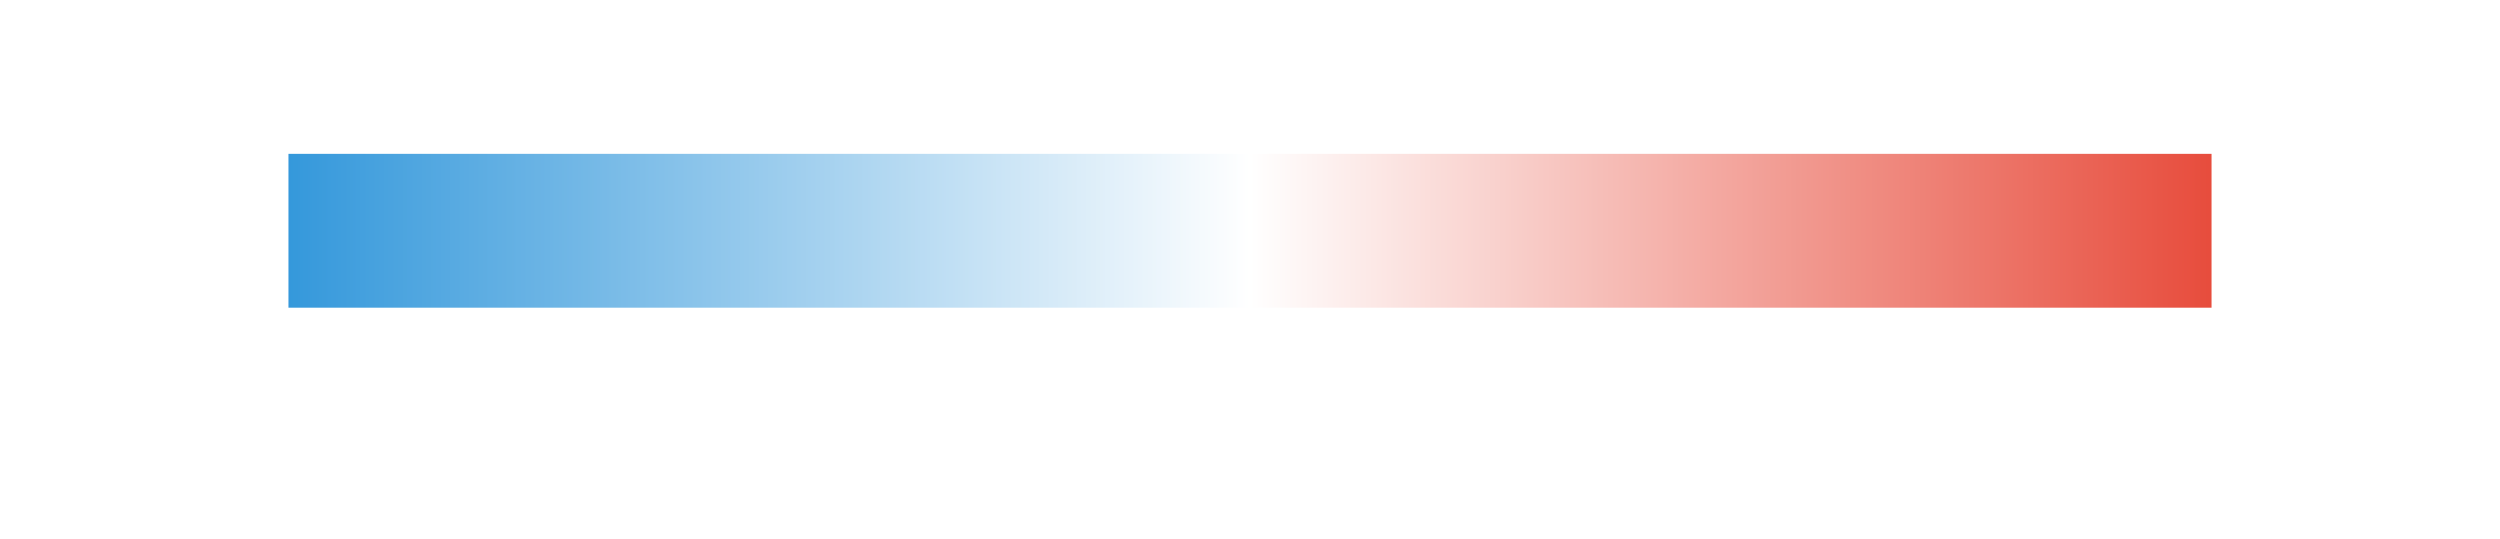
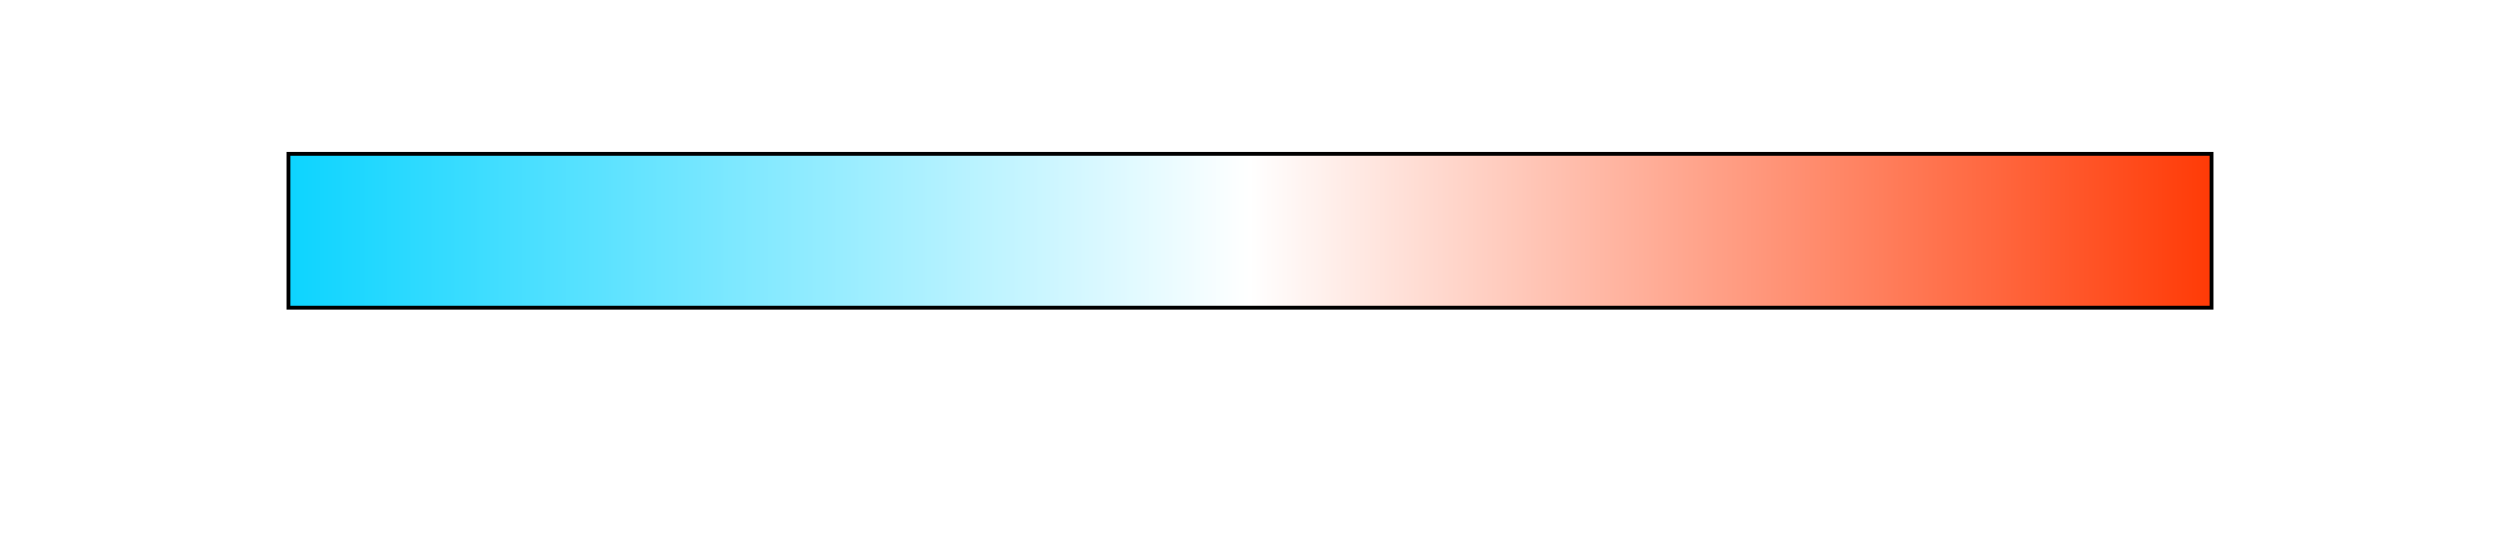
<svg xmlns="http://www.w3.org/2000/svg" width="650" height="140">
  <defs>
    <linearGradient id="colorGradient" x1="0%" y1="0%" x2="100%" y2="0%">
-       <stop offset="0%" style="stop-color:#3498db;stop-opacity:1" />
+       <stop offset="0%" style="stop-color:#0CD4FF;stop-opacity:1" />
      <stop offset="50%" style="stop-color:#ffffff;stop-opacity:1" />
-       <stop offset="100%" style="stop-color:#e74c3c;stop-opacity:1" />
+       <stop offset="100%" style="stop-color:#FF3A06;stop-opacity:1" />
    </linearGradient>
  </defs>
-   <rect x="75" y="40" width="500" height="40" fill="url(#colorGradient)" />
+   <rect x="75" y="40" width="500" height="40" fill="url(#colorGradient)" stroke="black" stroke-width="1" />
</svg>
